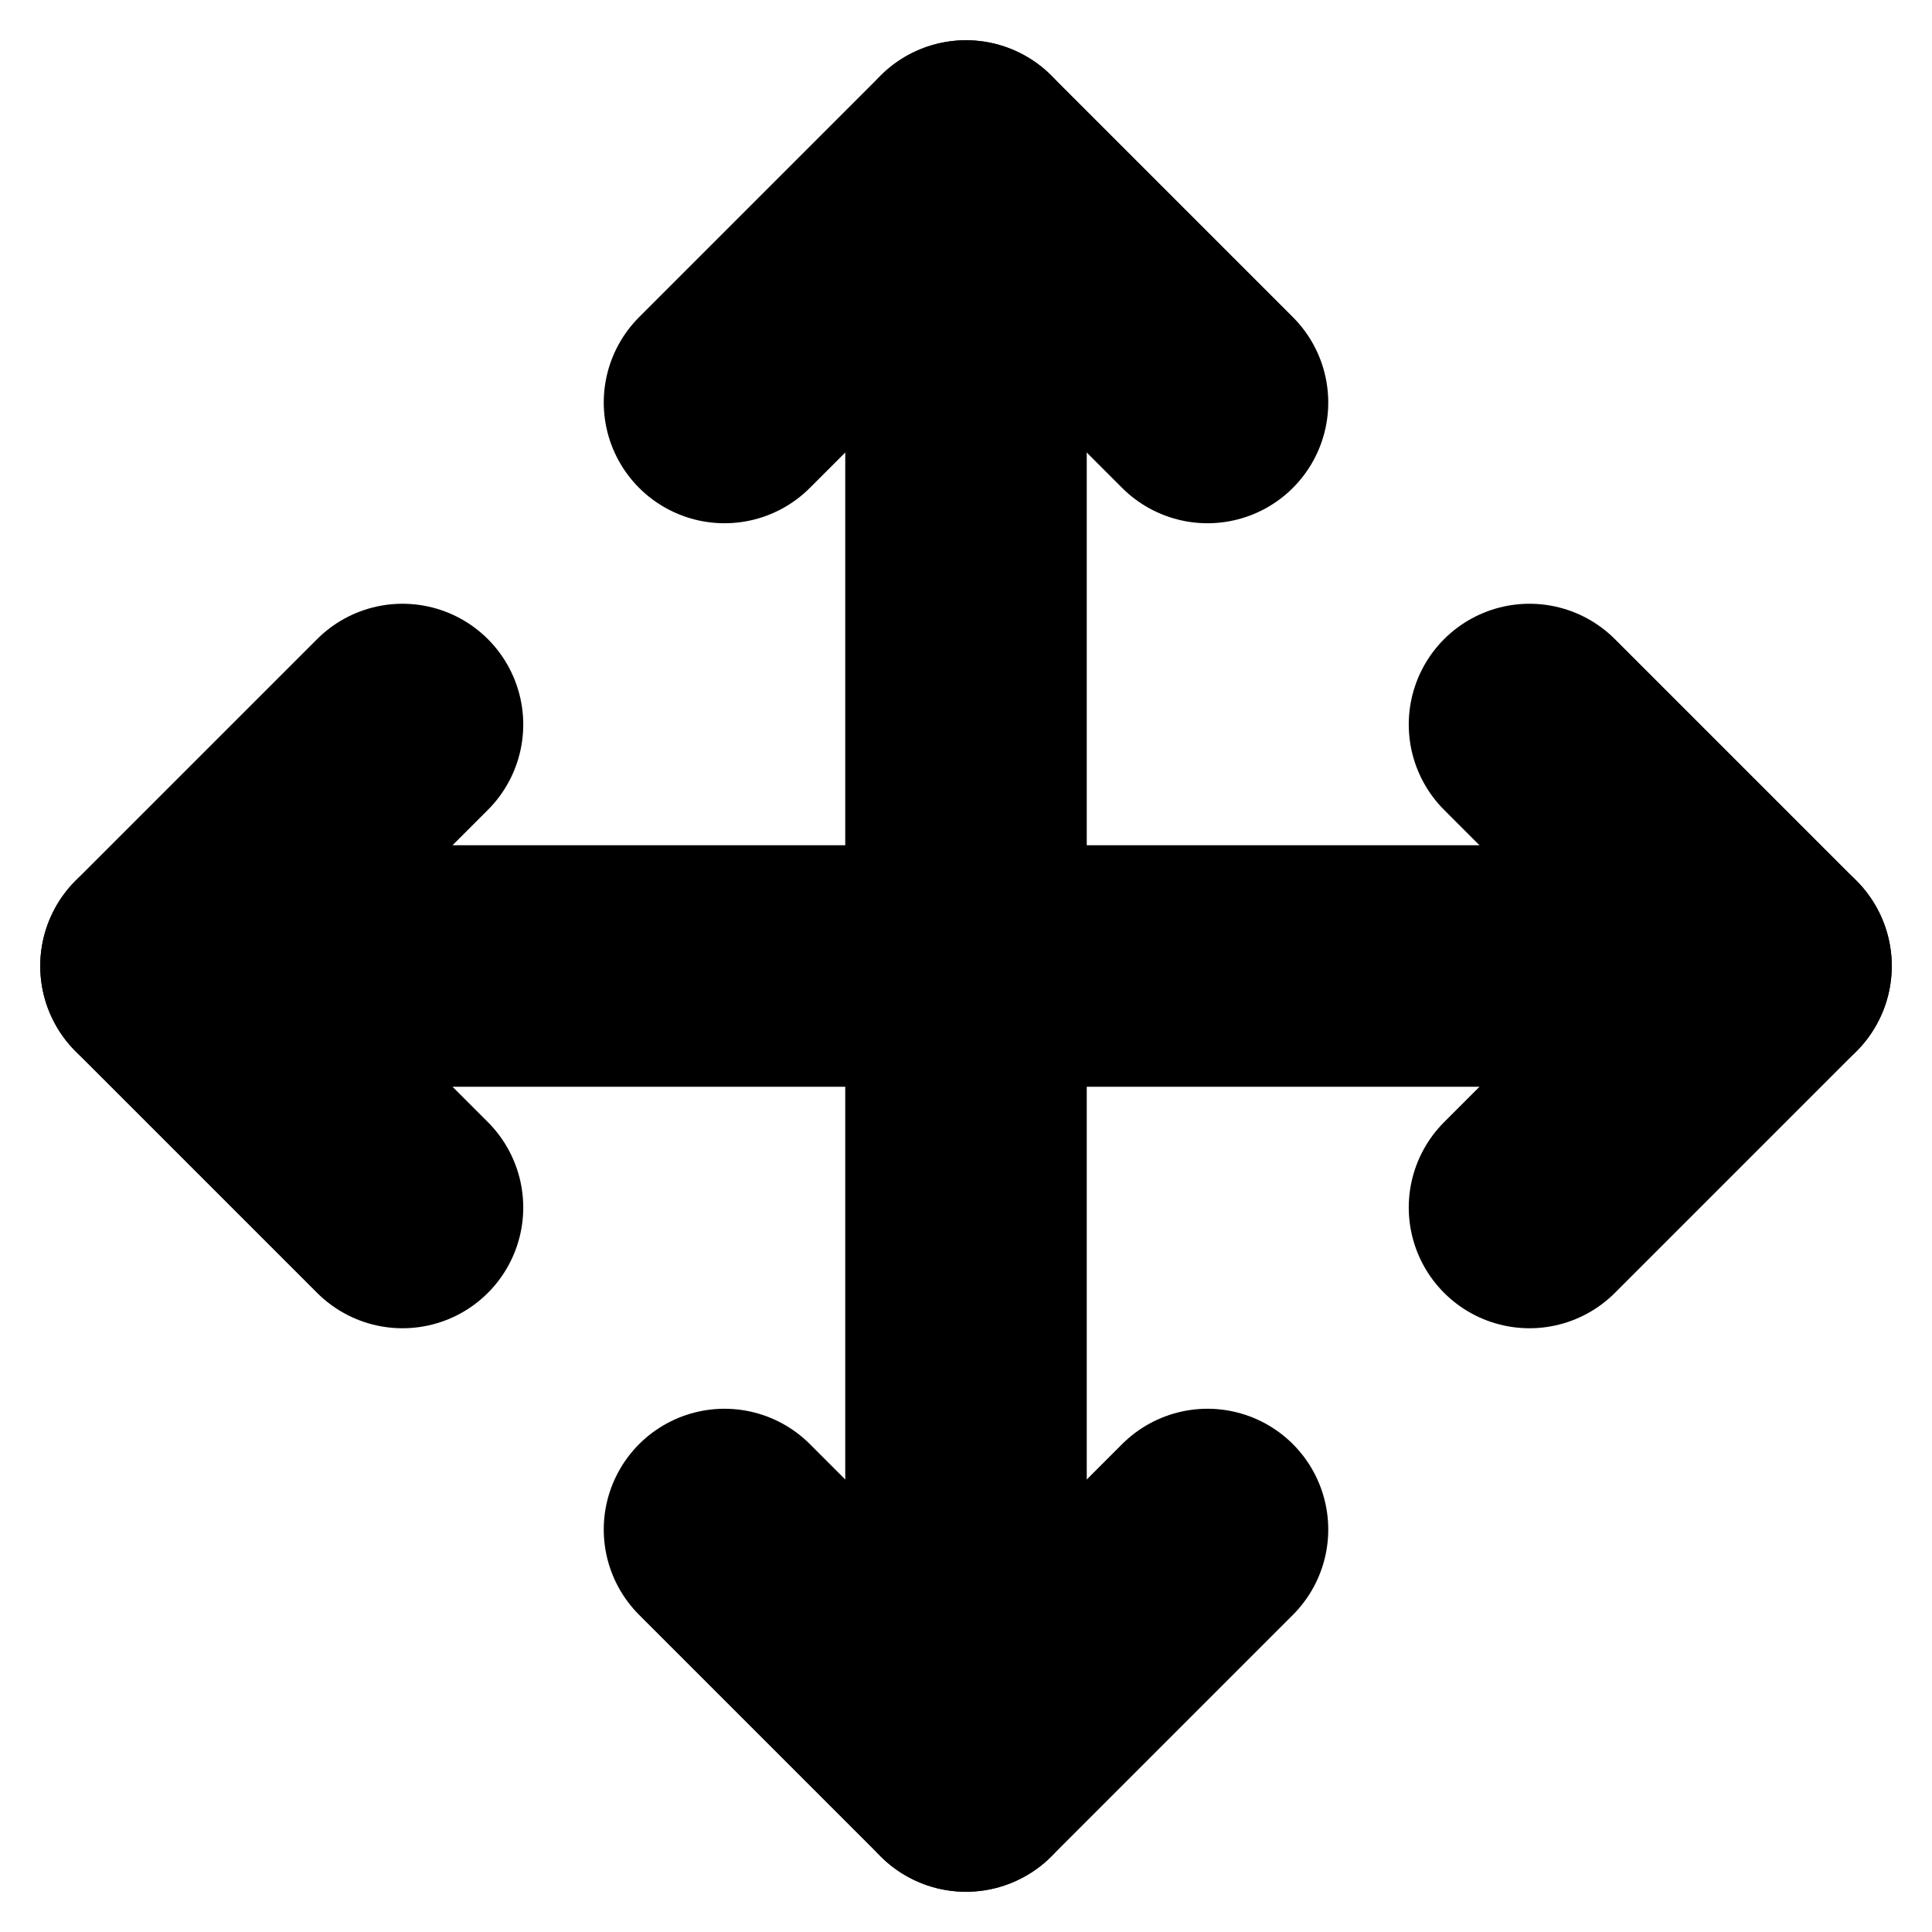
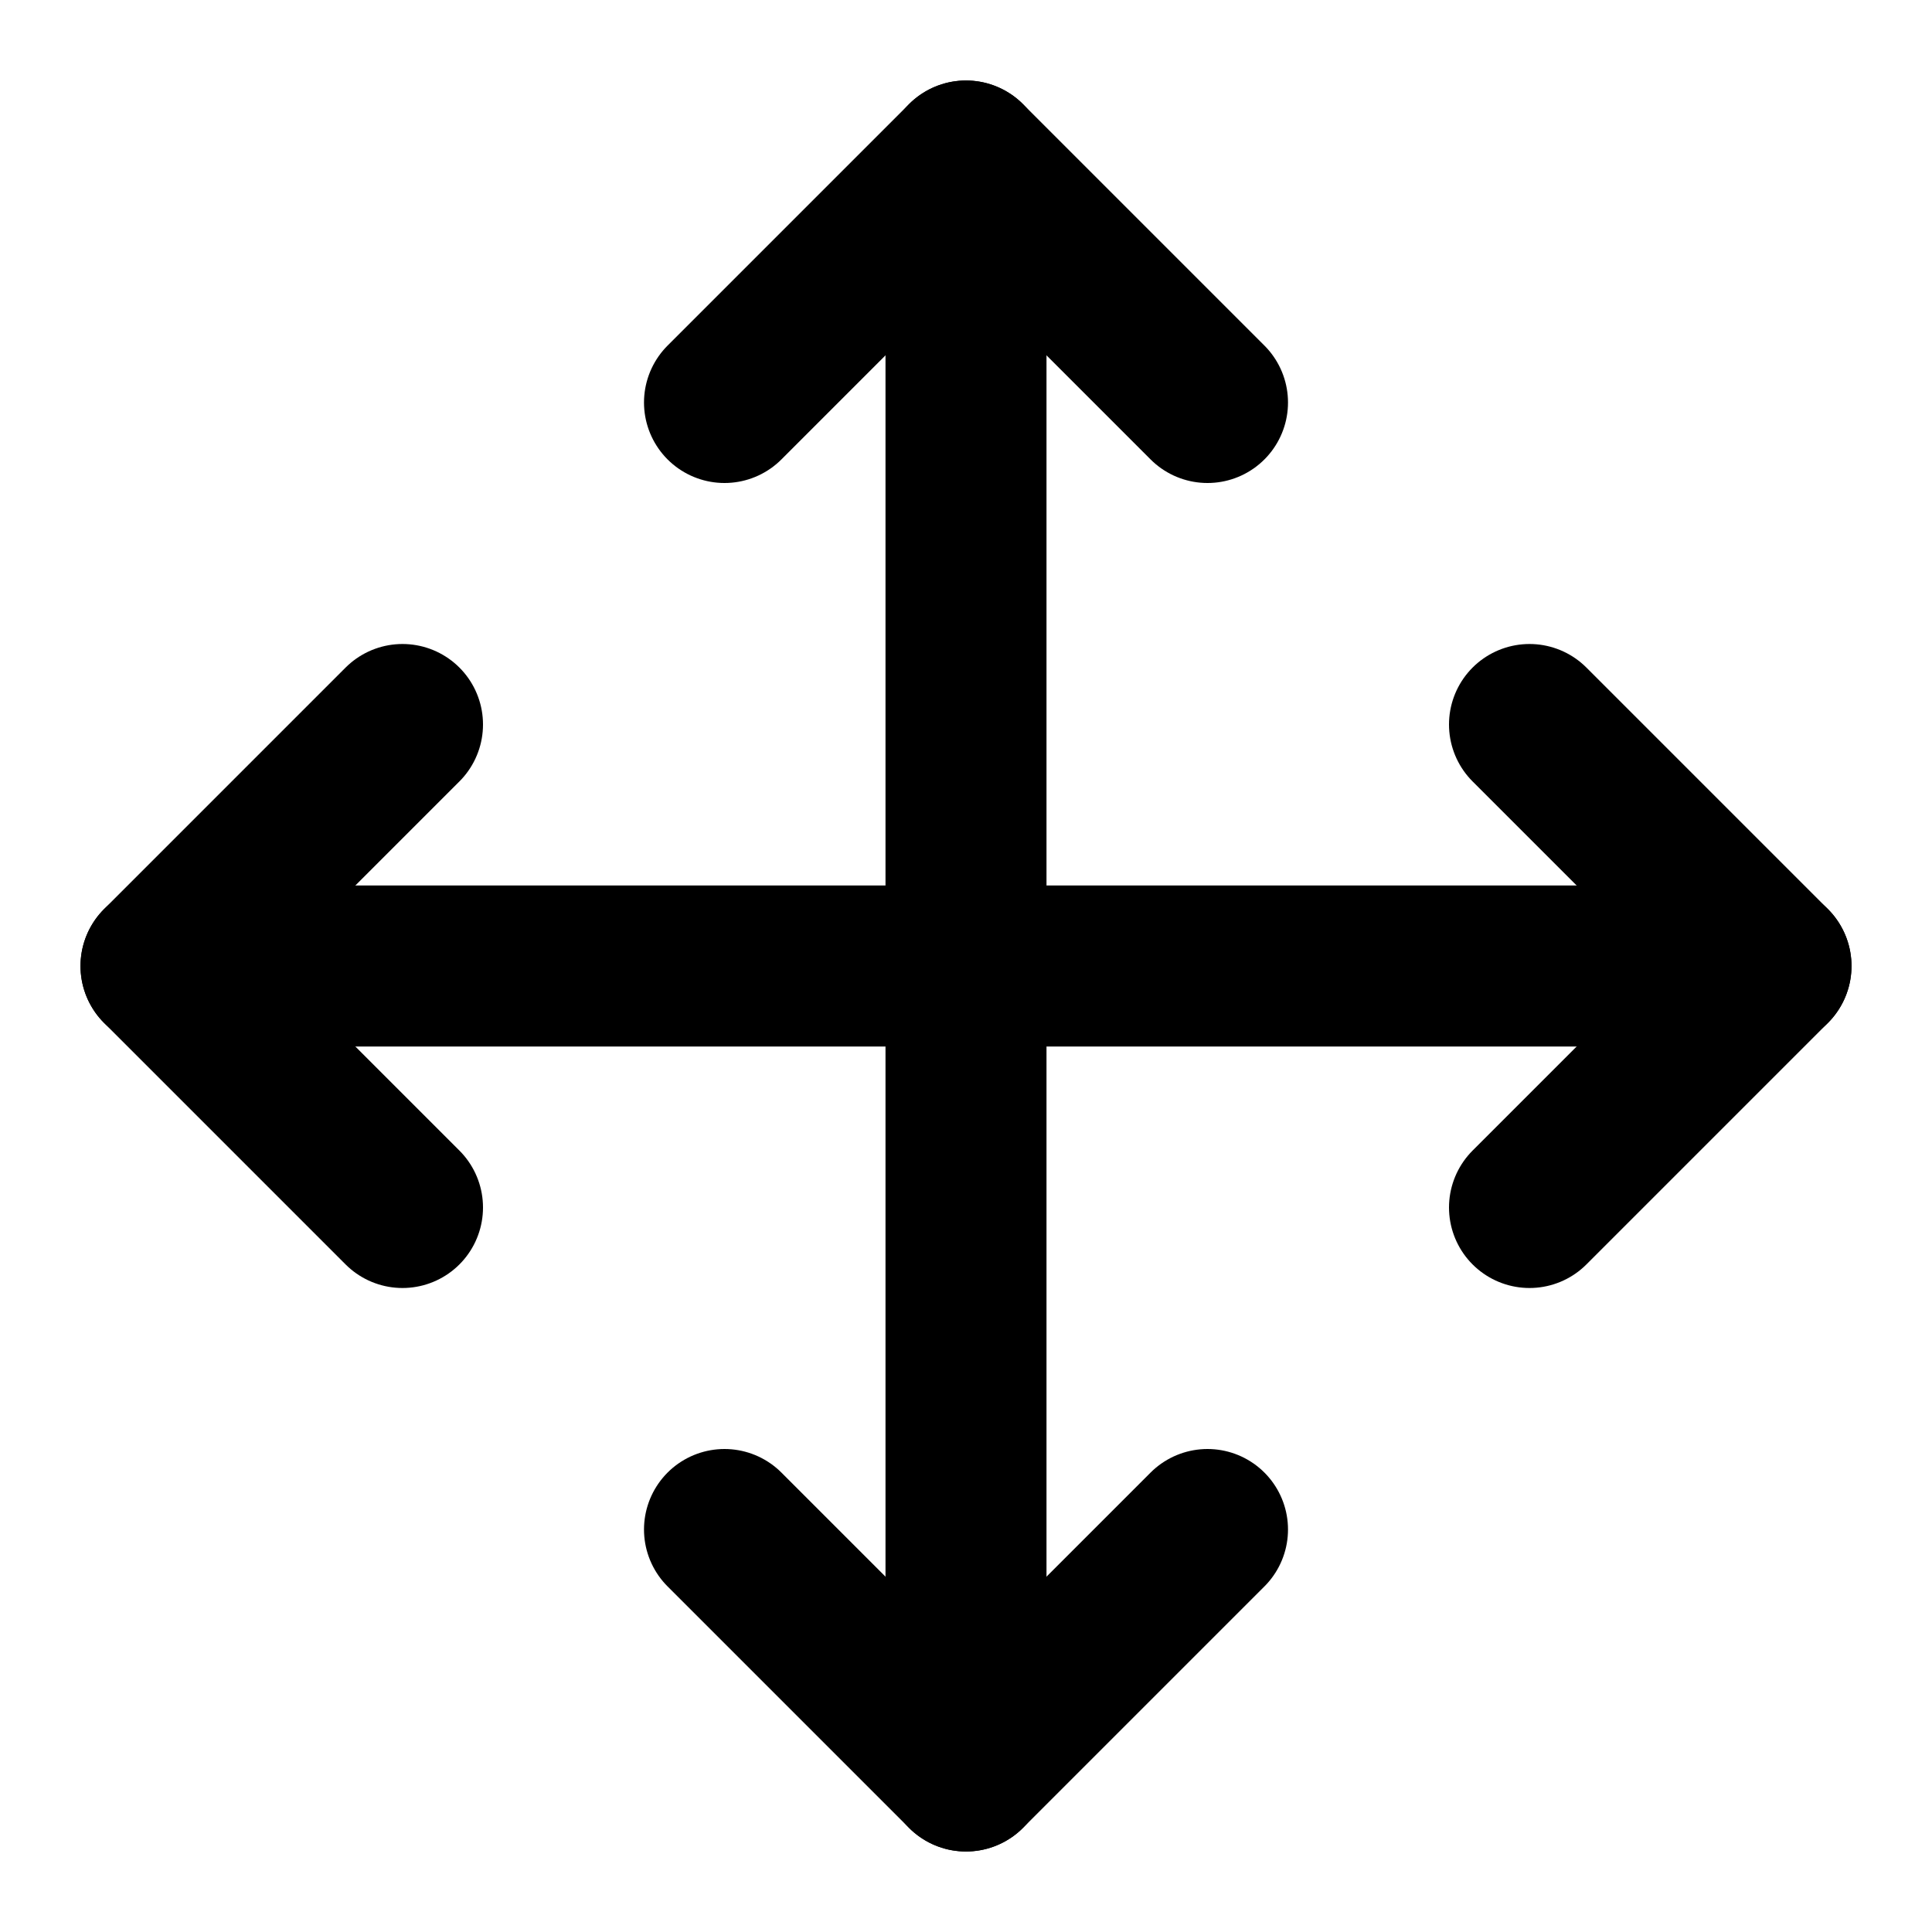
- <svg xmlns="http://www.w3.org/2000/svg" width="24" height="24" viewBox="0 0 24 24" fill="none" stroke="currentColor" stroke-width="3" stroke-linecap="round" stroke-linejoin="round">
+ <svg xmlns="http://www.w3.org/2000/svg" width="24" height="24" viewBox="0 0 24 24" fill="none" stroke="currentColor" stroke-width="2" stroke-linecap="round" stroke-linejoin="round">
  <path d="M12 2v20" />
  <path d="m15 19-3 3-3-3" />
  <path d="m19 9 3 3-3 3" />
  <path d="M2 12h20" />
  <path d="m5 9-3 3 3 3" />
  <path d="m9 5 3-3 3 3" />
</svg>
